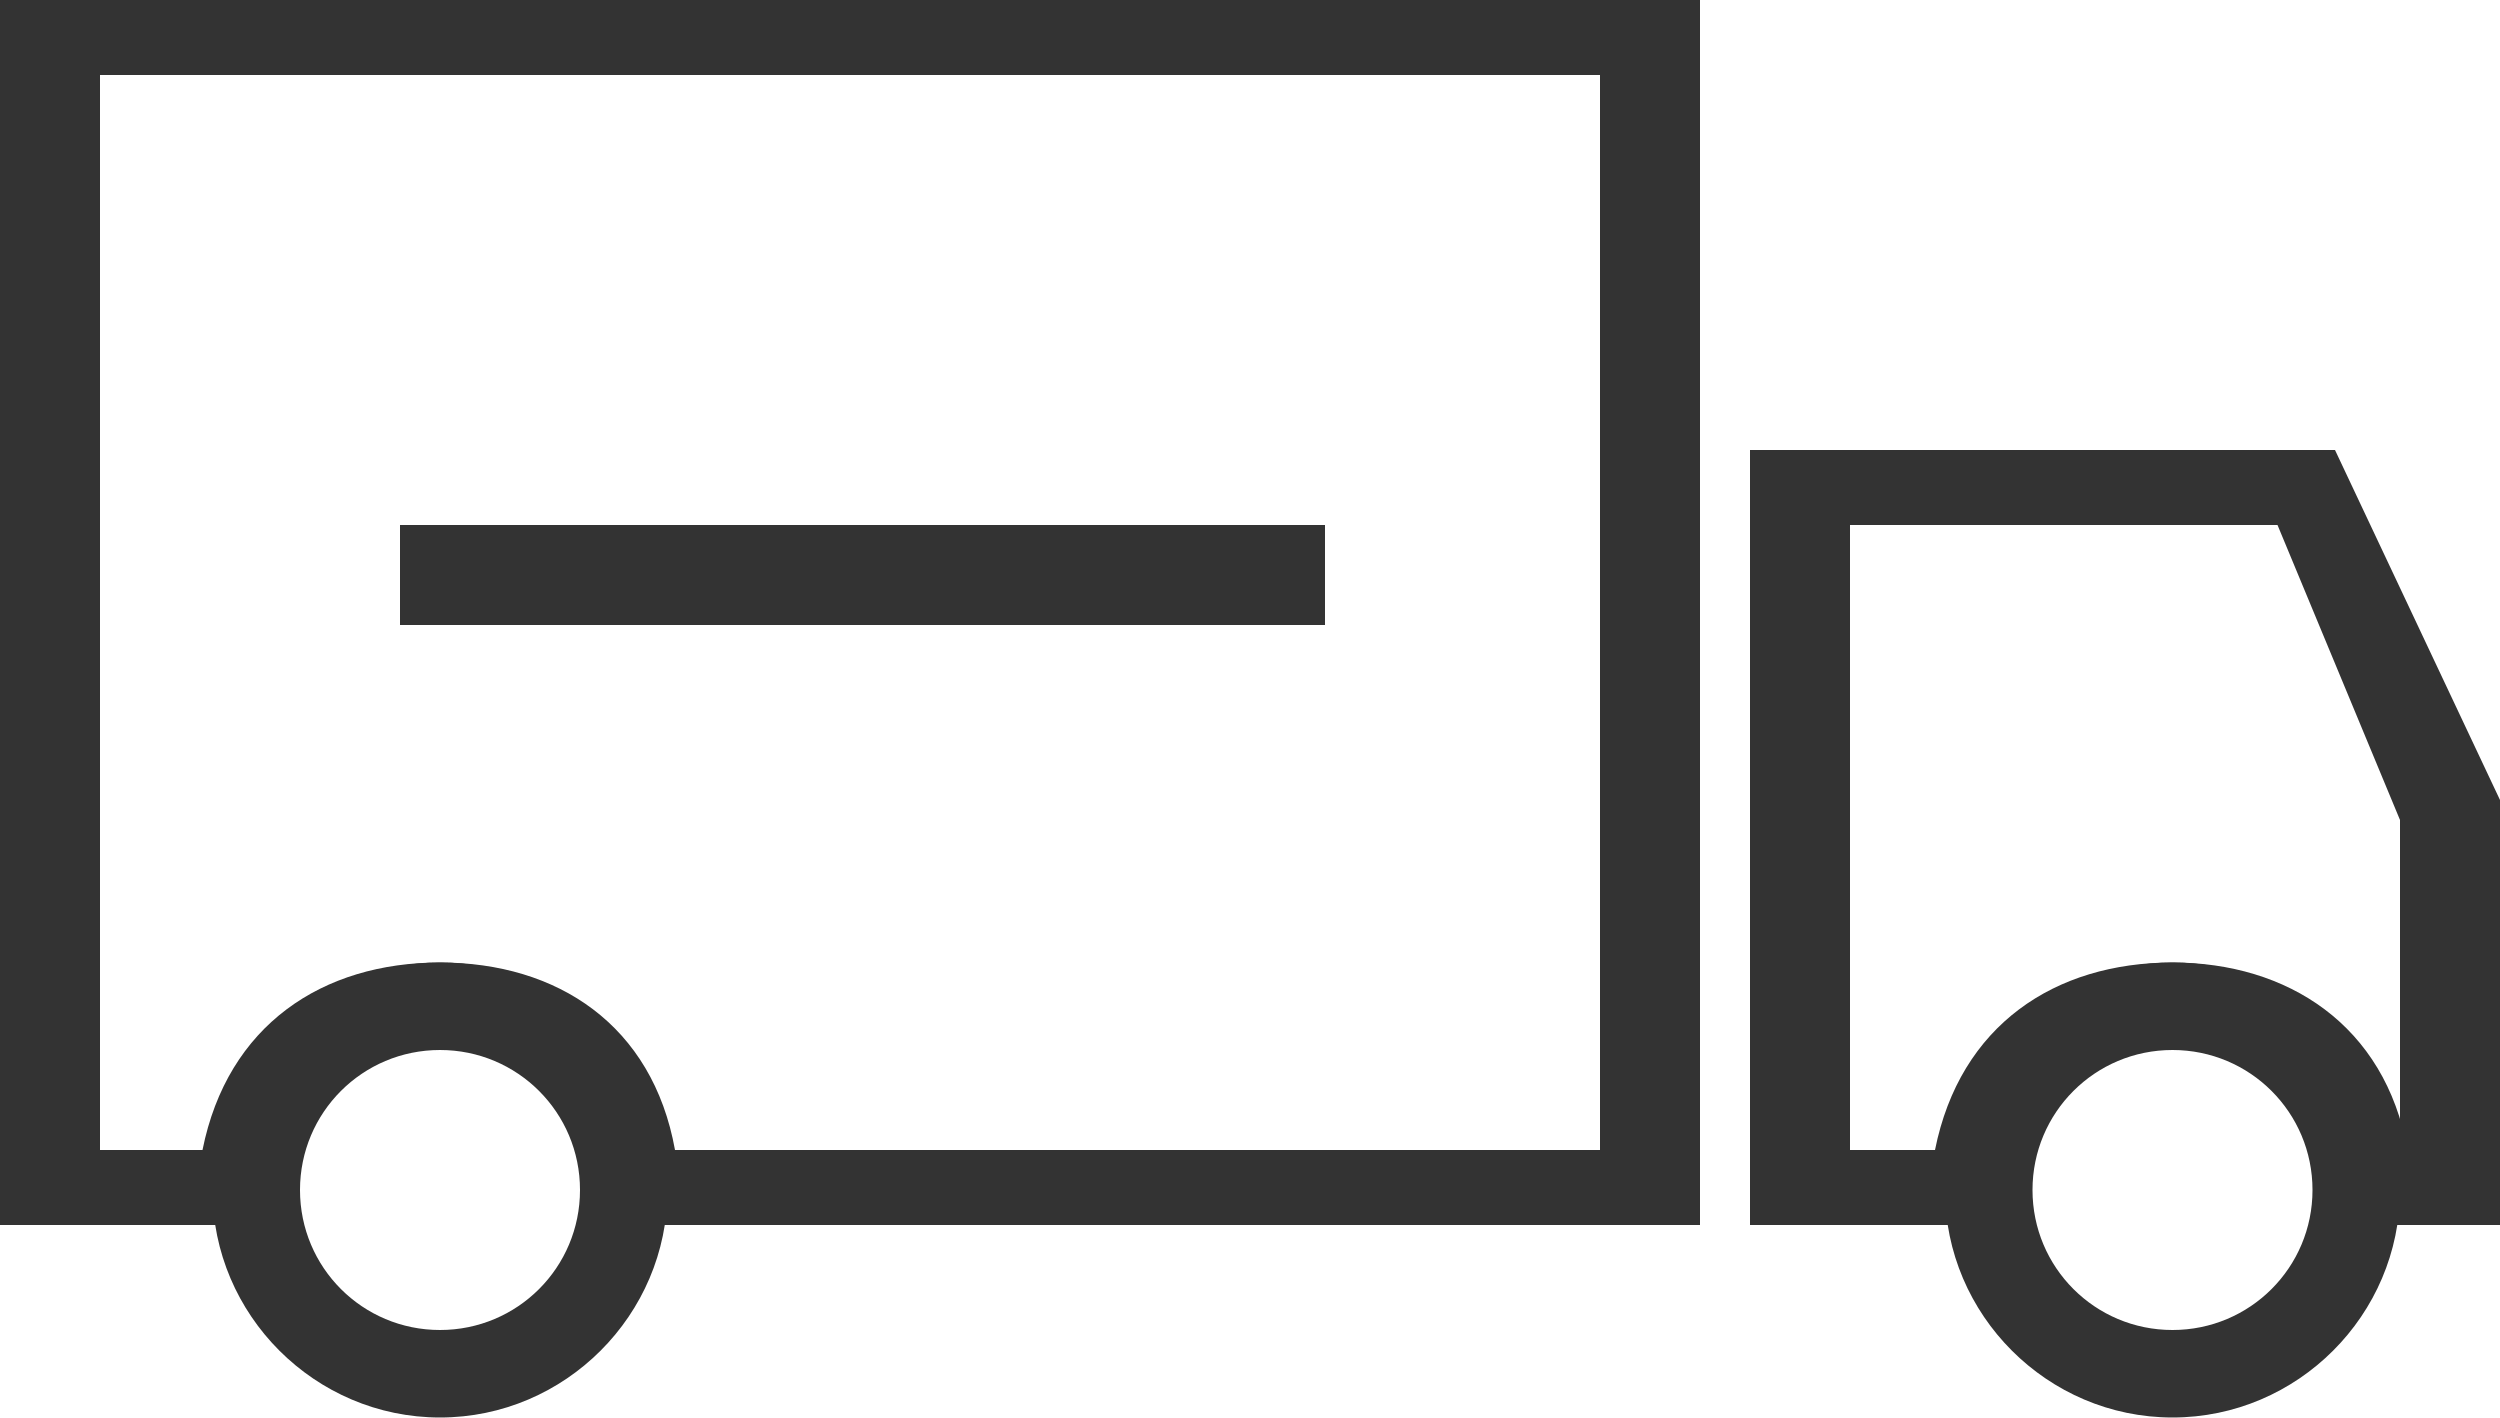
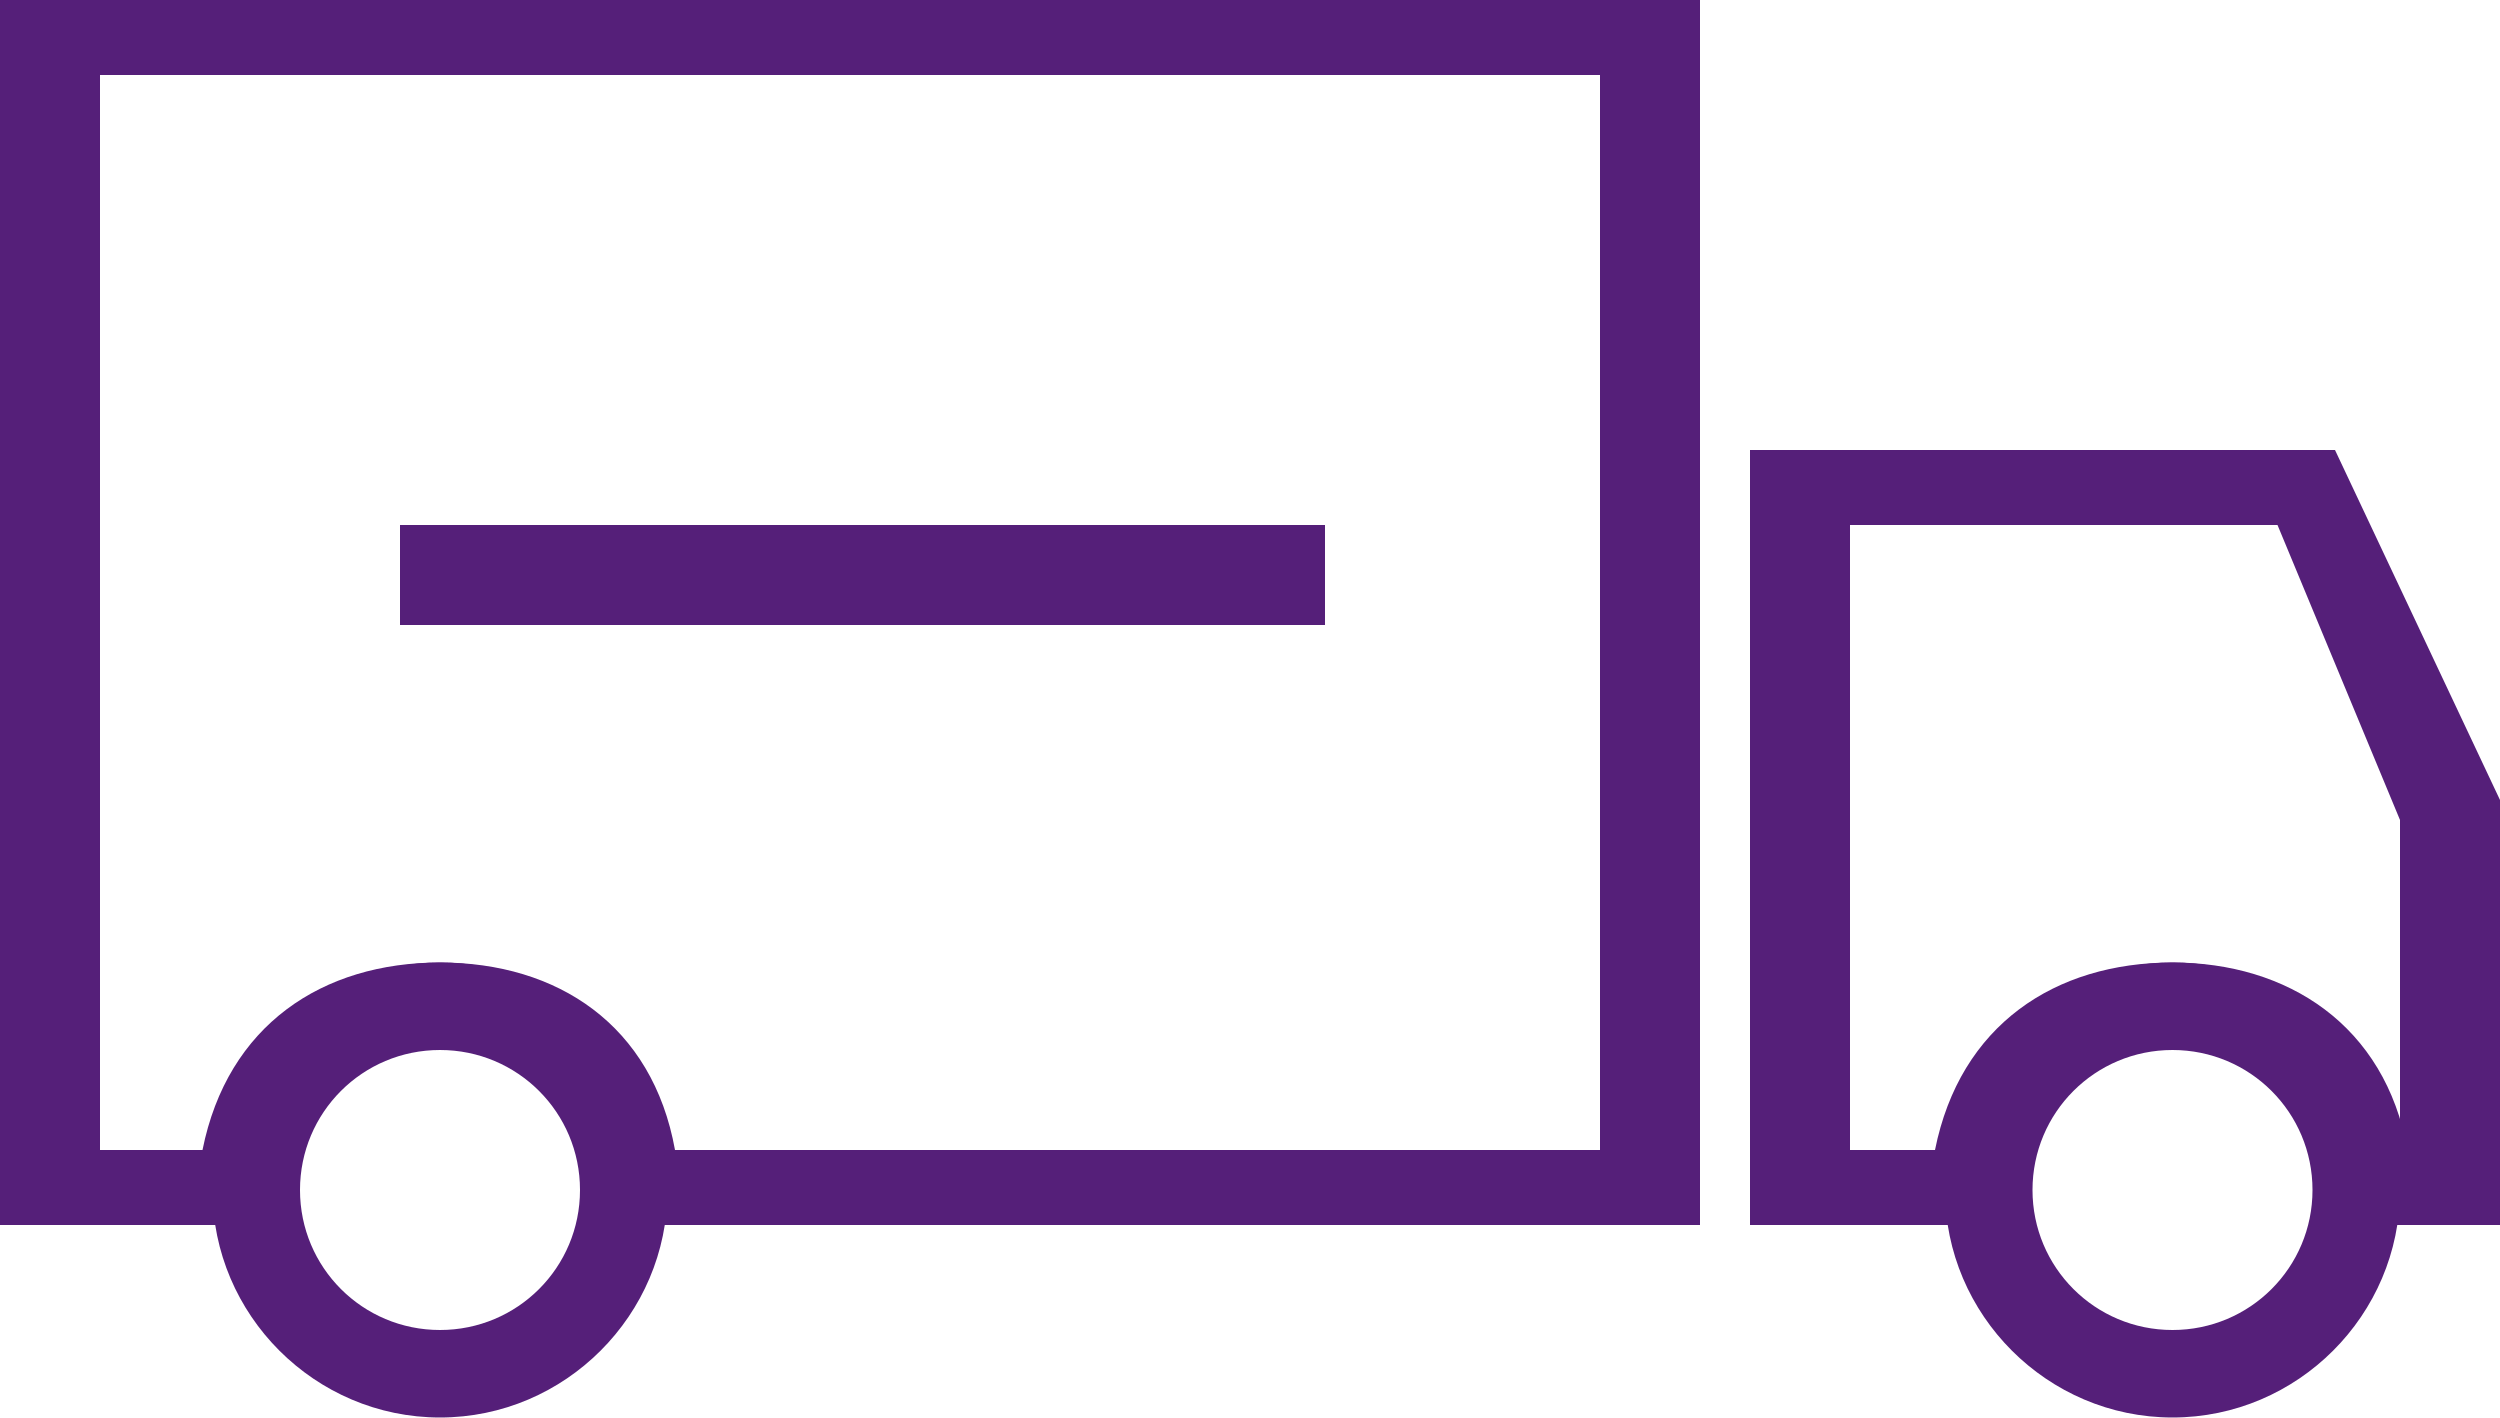
<svg xmlns="http://www.w3.org/2000/svg" version="1.1" id="Layer_1" x="0px" y="0px" viewBox="0 0 100 56.7" style="enable-background:new 0 0 100 56.7;" xml:space="preserve">
  <style type="text/css">
- 	.st0{fill:#333333;}
+ 	.st0{fill:#551f79;}
</style>
  <g>
    <path class="st0" d="M68,49H23.9l-0.1-1.6c-0.2-3.4-2.8-5.8-6.2-5.8s-6,2.4-6.2,5.8L11.3,49H0V0h68V49z M27,46h37V3H4v43h4.1   c1-5,4.8-7.5,9.5-7.5S26.1,41,27,46z" />
    <path class="st0" d="M100,49h-6.8l-0.1-1.6c-0.2-3.4-2.8-5.8-6.2-5.8c-3.4,0-6,2.4-6.2,5.8L80.6,49H70V18h23.4l6.6,14V49z M96.3,46   H96V32.8L91.1,21H74v25h3.4c1-5,4.8-7.5,9.5-7.5C91.5,38.5,95.4,41,96.3,46z" />
    <path class="st0" d="M17.6,56.7c-5,0-9.1-4.1-9.1-9.1c0-5,4.1-9.1,9.1-9.1c5,0,9.1,4.1,9.1,9.1C26.7,52.6,22.6,56.7,17.6,56.7z    M17.6,42c-3.1,0-5.6,2.5-5.6,5.6s2.5,5.6,5.6,5.6s5.6-2.5,5.6-5.6S20.7,42,17.6,42z" />
    <path class="st0" d="M86.9,56.7c-5,0-9.1-4.1-9.1-9.1c0-5,4.1-9.1,9.1-9.1c5,0,9.1,4.1,9.1,9.1C96,52.6,91.9,56.7,86.9,56.7z    M86.9,42c-3.1,0-5.6,2.5-5.6,5.6s2.5,5.6,5.6,5.6c3.1,0,5.6-2.5,5.6-5.6S90,42,86.9,42z" />
    <rect x="16" y="21" class="st0" width="37" height="4" />
  </g>
</svg>
